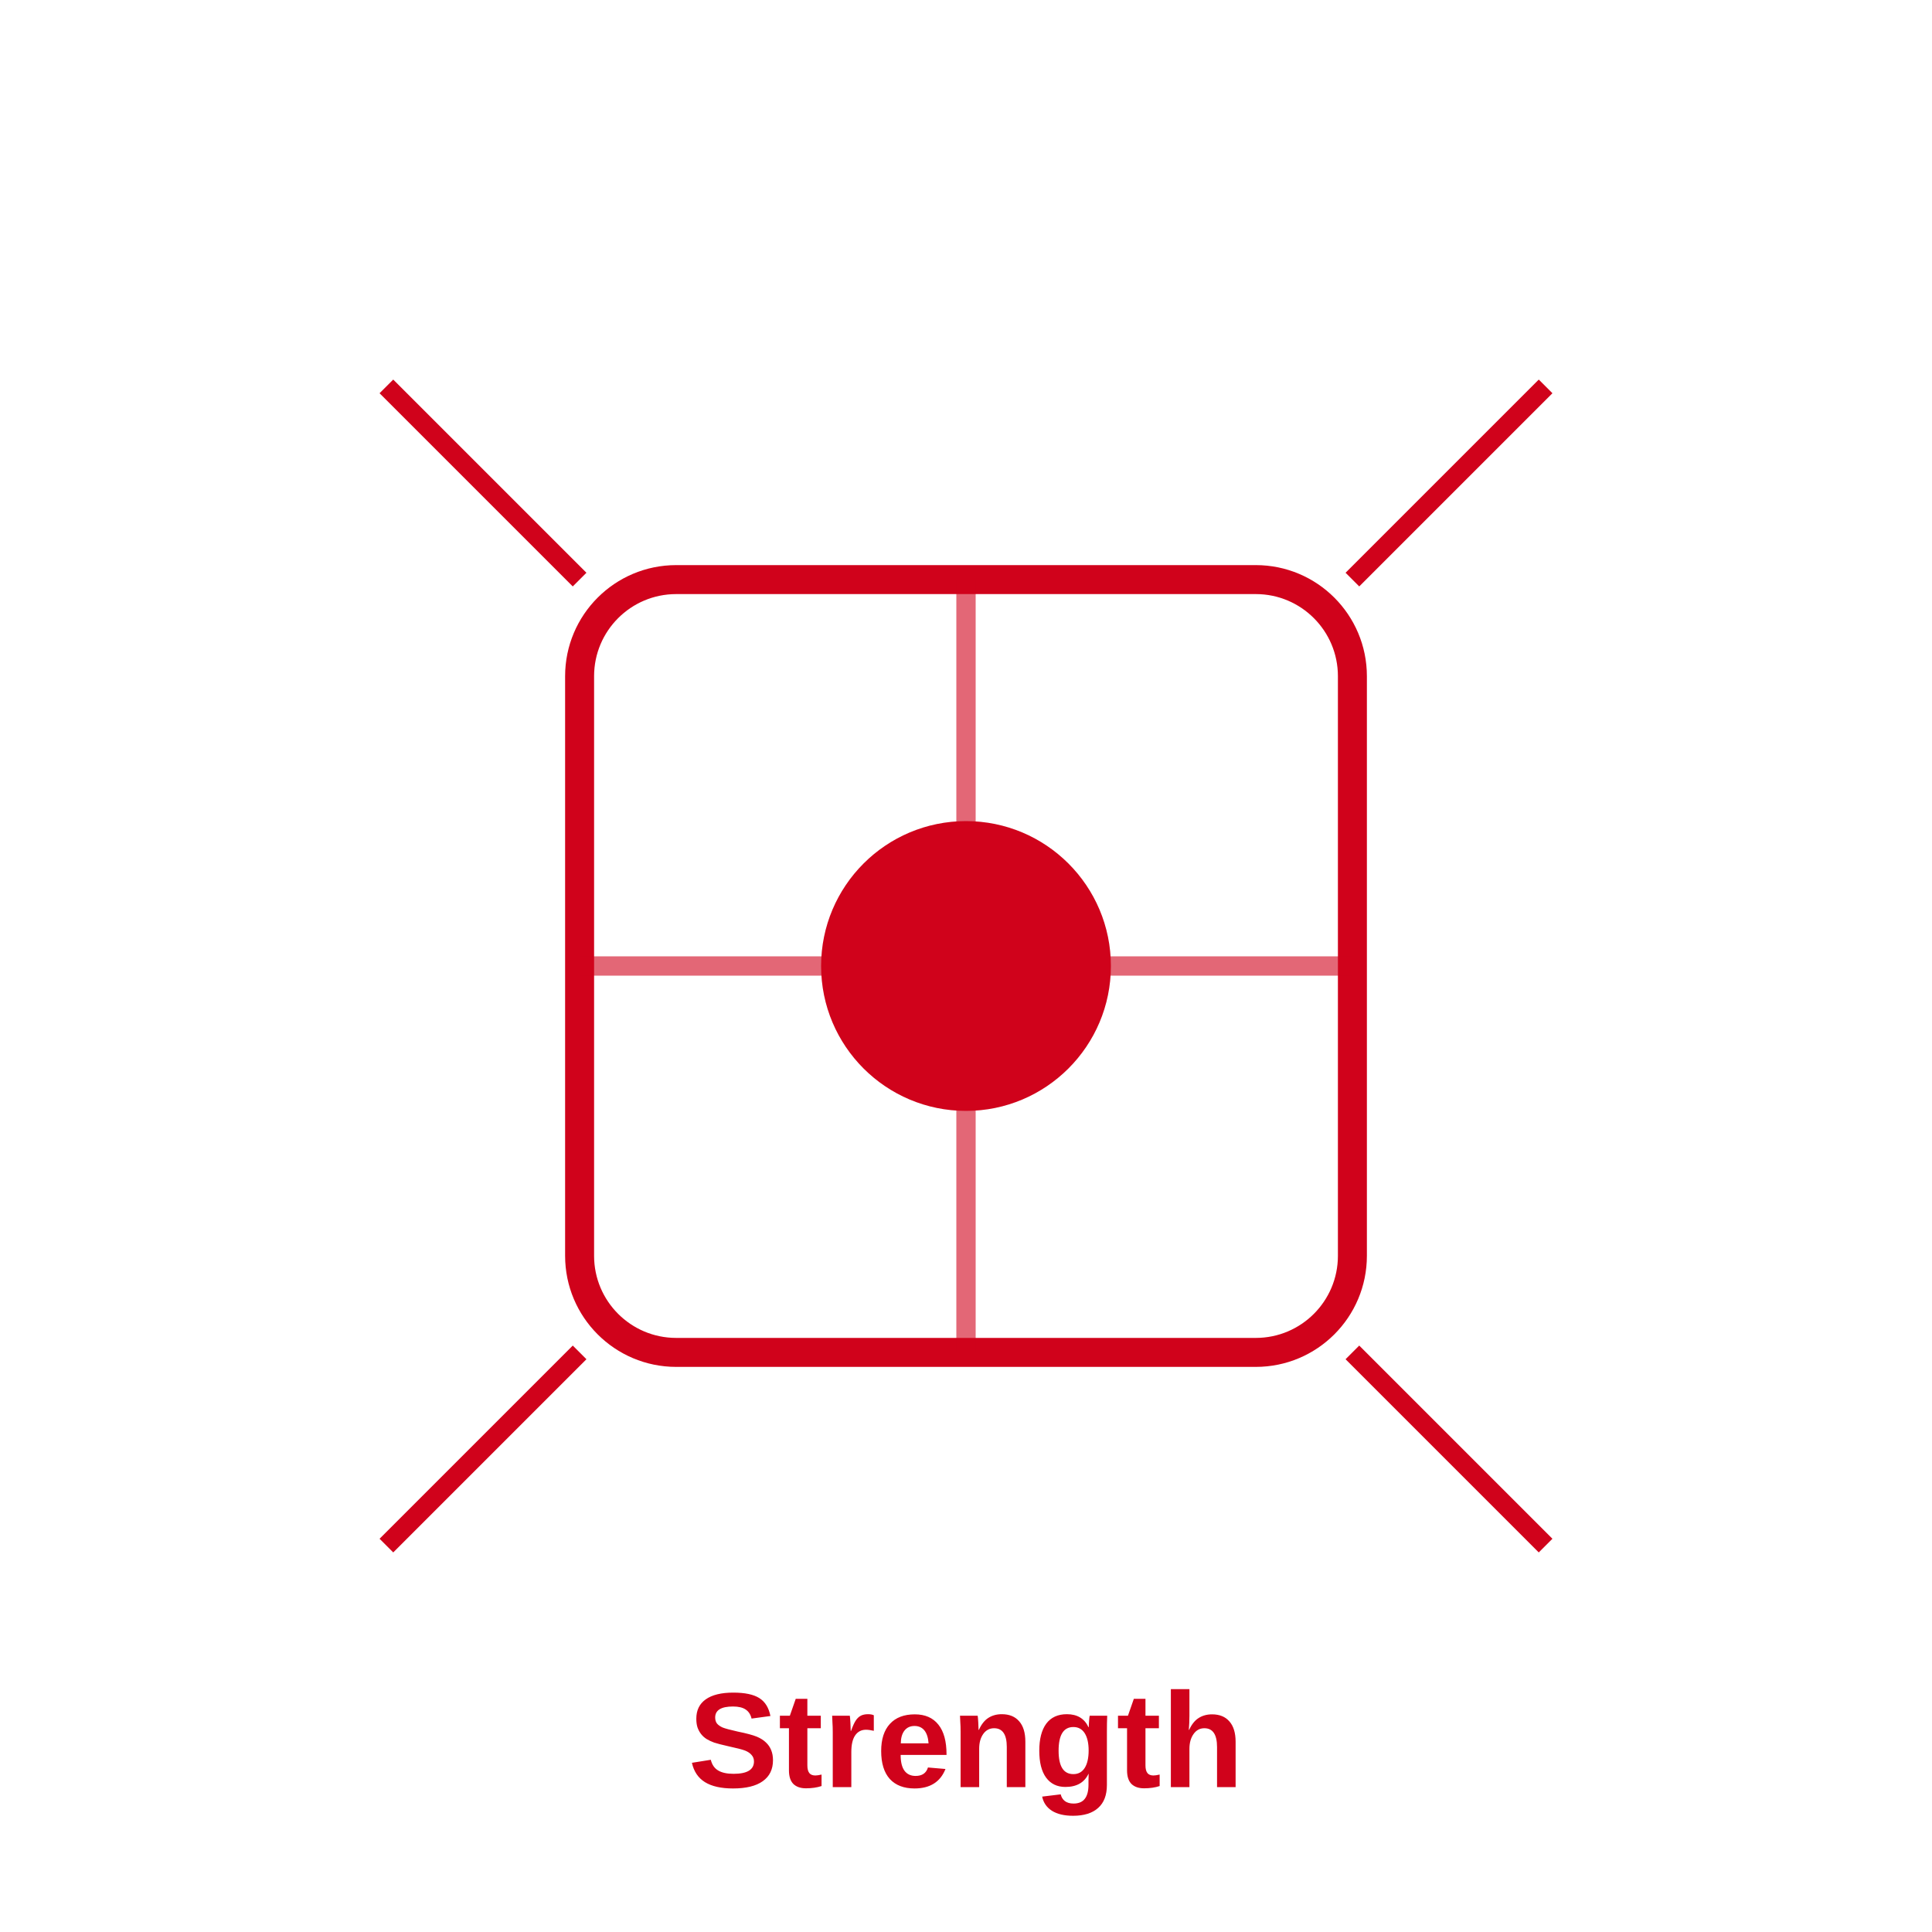
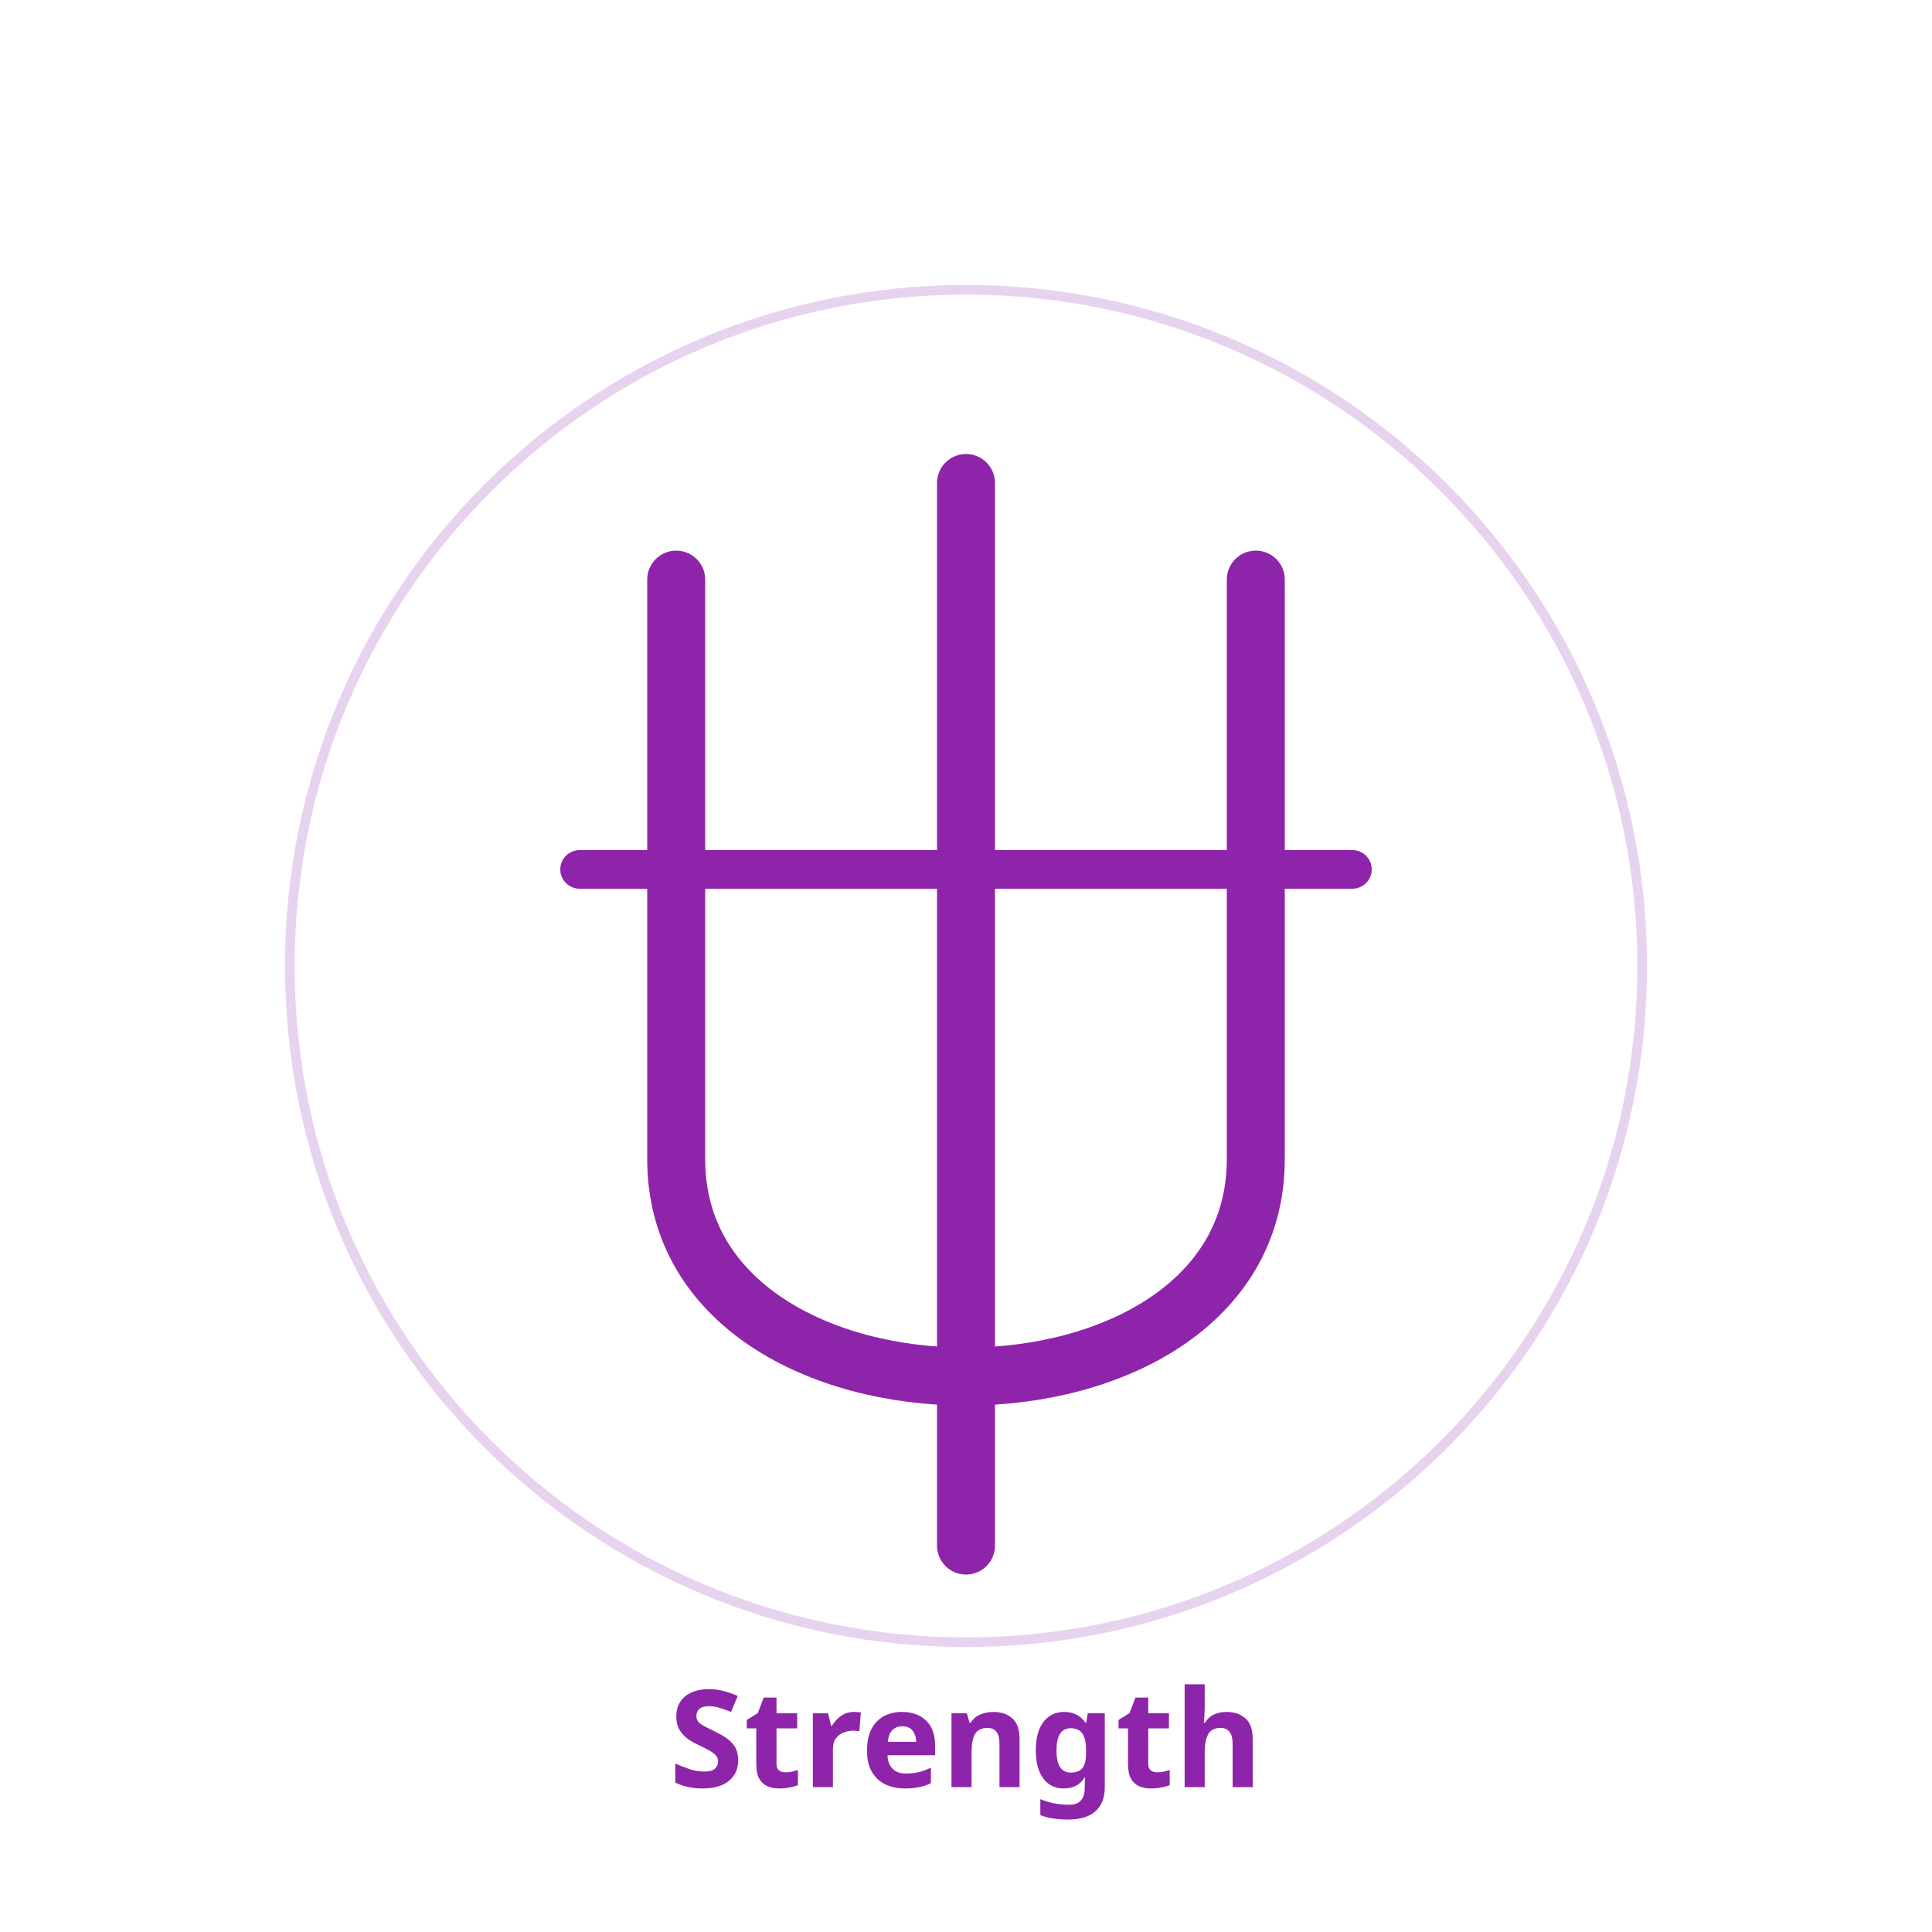
<svg xmlns="http://www.w3.org/2000/svg" id="logo-23" width="200" height="200" viewBox="0 0 200 200">
-   <rect x="60" y="60" width="80" height="80" rx="10" fill="none" stroke="#D0021B" stroke-width="3" />
-   <path d="M60 100 H140 M100 60 V140" stroke="#D0021B" stroke-width="2" opacity="0.6" />
-   <circle cx="100" cy="100" r="15" fill="#D0021B" />
-   <path d="M40 40 L60 60 M160 40 L140 60 M40 160 L60 140 M160 160 L140 140" stroke="#D0021B" stroke-width="2" />
-   <text x="100" y="185" font-family="Arial" font-size="14" text-anchor="middle" font-weight="bold" fill="#D0021B">Strength</text>
+   <path d="M70 60 V120 C70 150 130 150 130 120 V60 M100 50 V160" fill="none" stroke="#8E24AA" stroke-width="6" stroke-linecap="round" />
+   <path d="M60 90 H140" stroke="#8E24AA" stroke-width="4" stroke-linecap="round" />
+   <circle cx="100" cy="100" r="70" fill="none" stroke="#8E24AA" stroke-width="1" opacity="0.2" />
+   <text x="100" y="185" font-family="Verdana" font-size="14" text-anchor="middle" font-weight="bold" fill="#8E24AA">Strength</text>
</svg>
